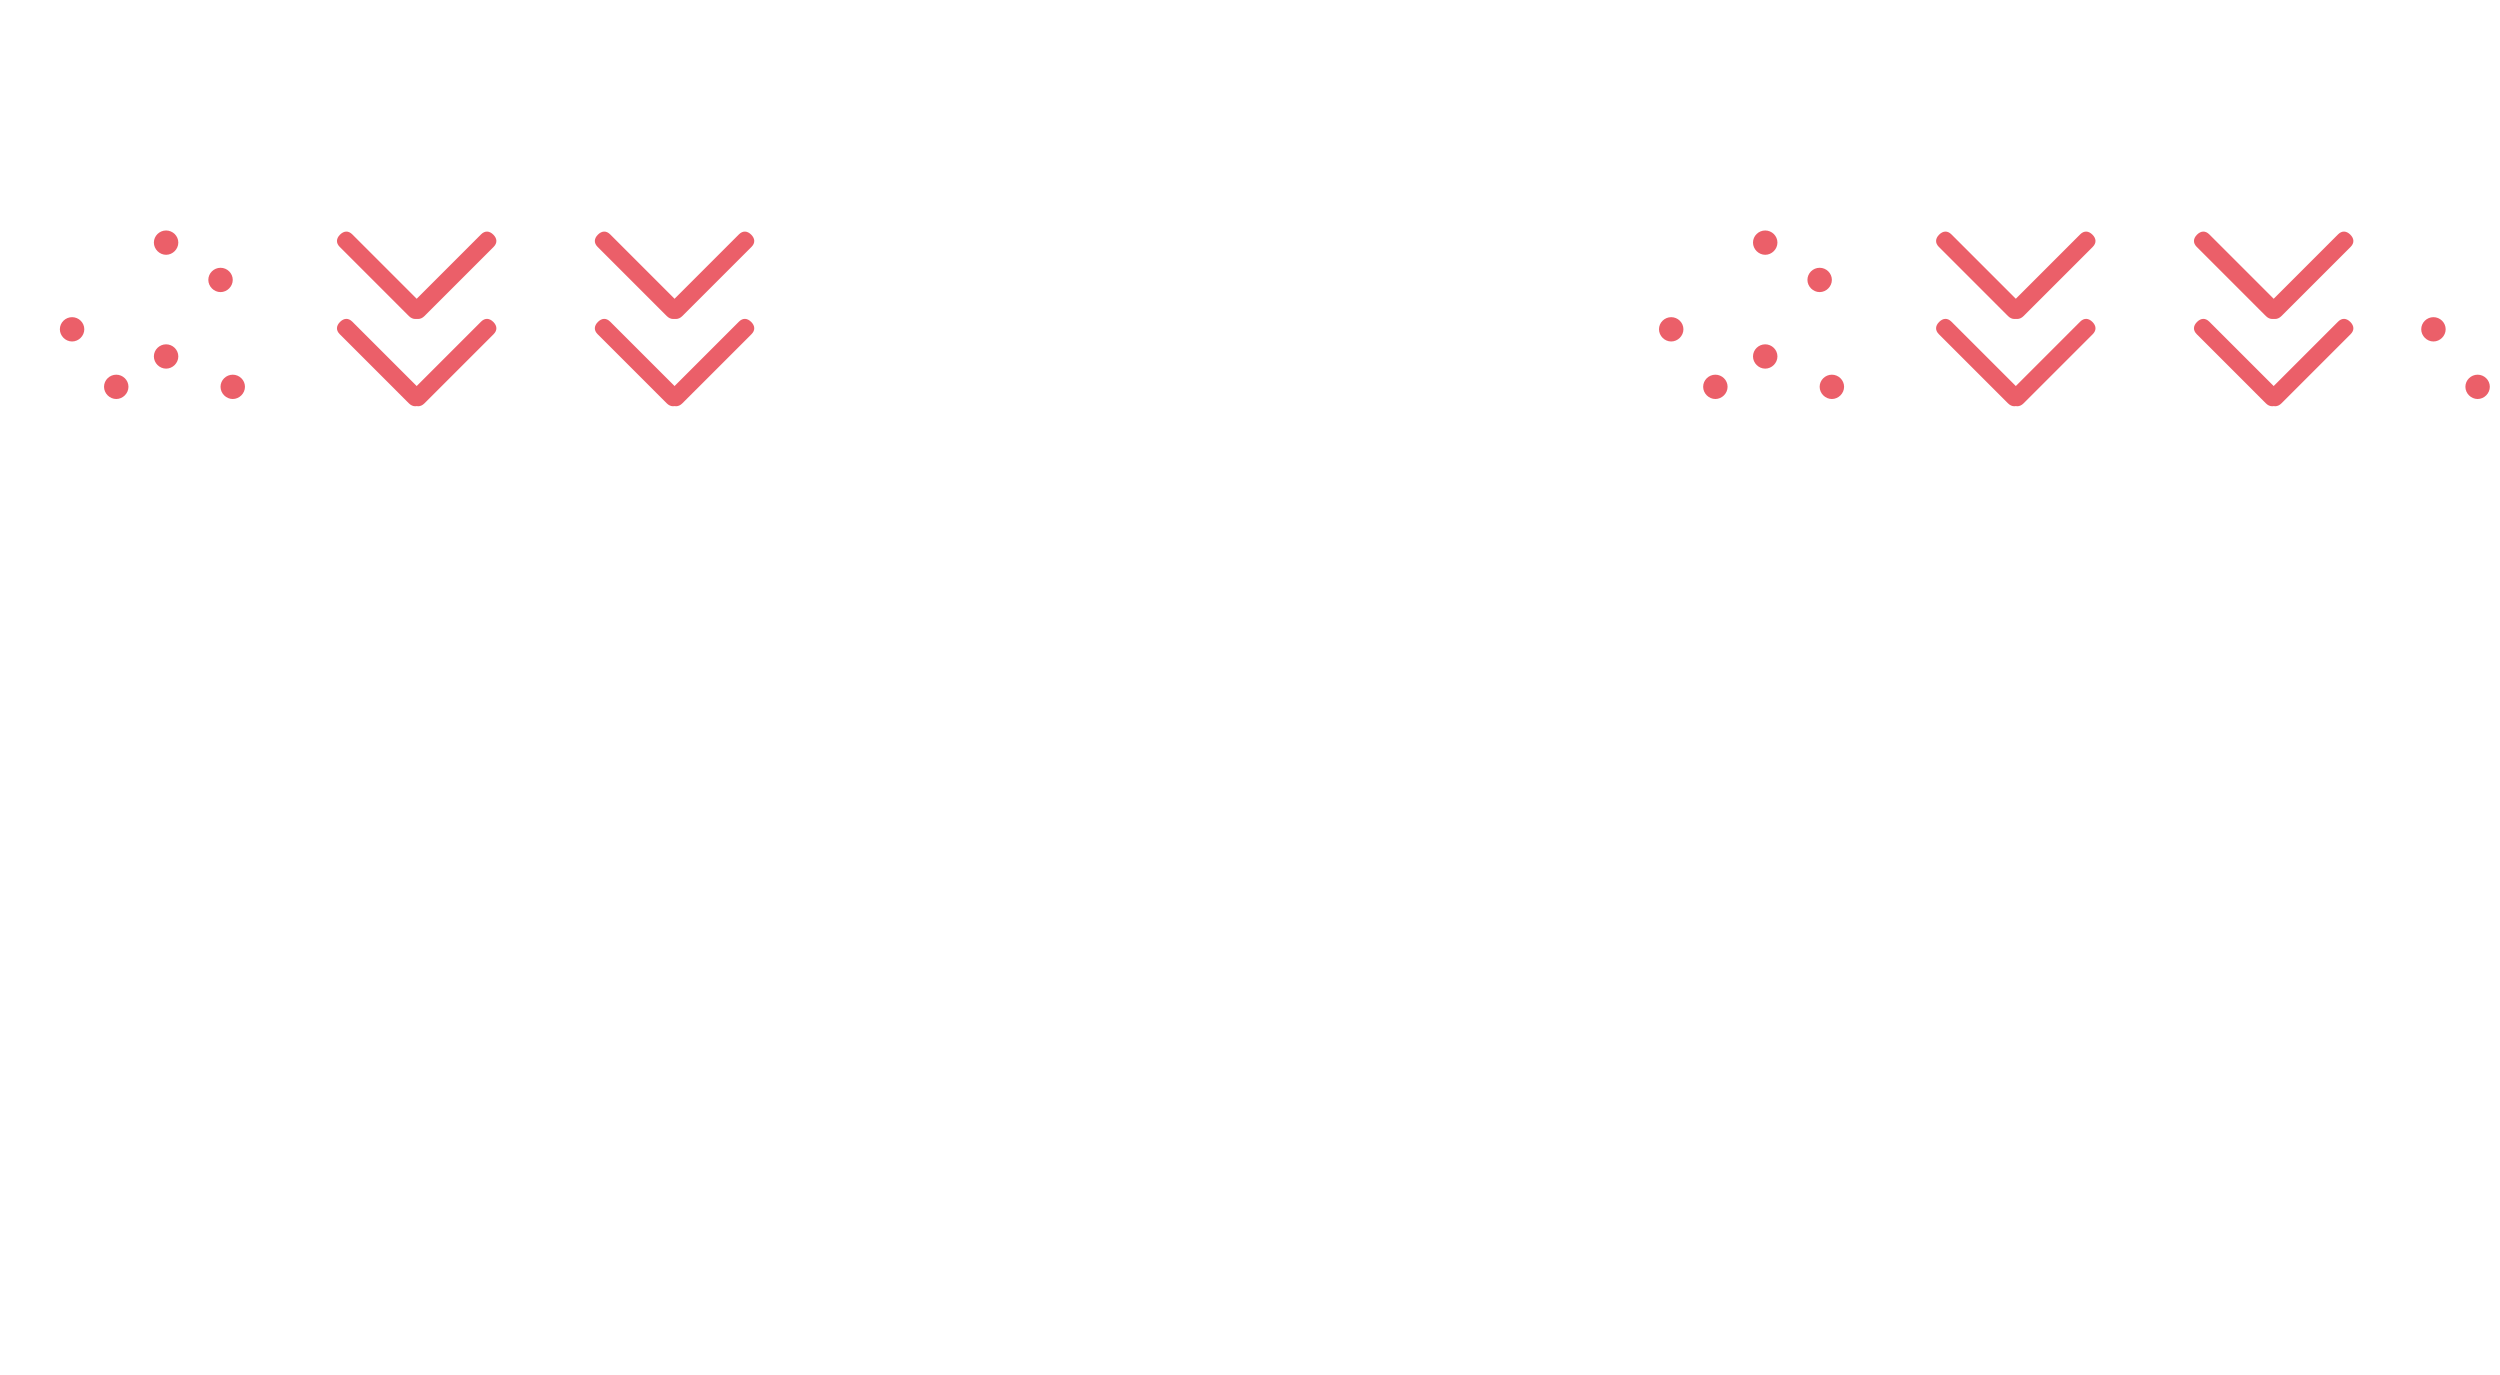
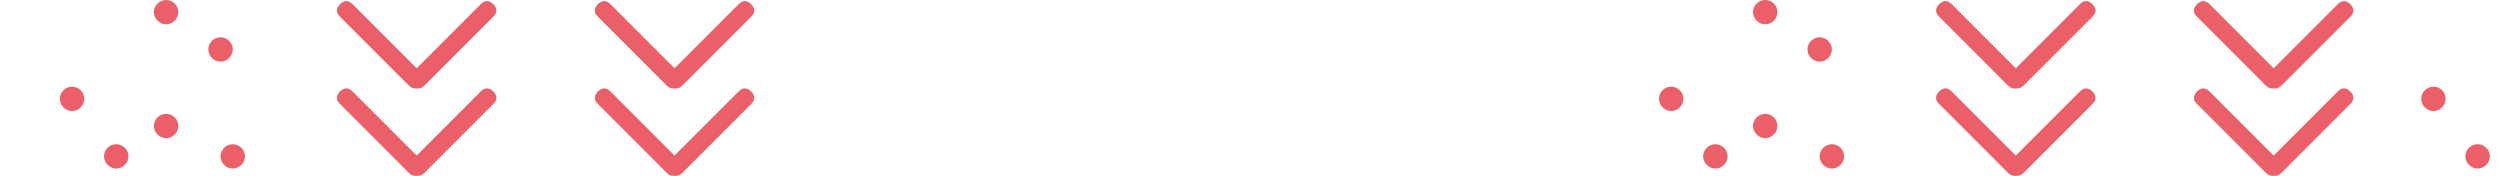
- <svg xmlns="http://www.w3.org/2000/svg" version="1.1" id="Layer_1" x="0px" y="0px" width="1024px" height="563px" viewBox="0 0 1024 563" enable-background="new 0 0 1024 563" xml:space="preserve">
+ <svg xmlns="http://www.w3.org/2000/svg" version="1.1" id="Layer_1" x="0px" y="0px" width="1024px" height="71.999px" viewBox="0 0 1024 71.999" enable-background="new 0 0 1024 71.999" xml:space="preserve">
  <g>
-     <path fill="#EB5F69" d="M73.036,99.36c0,2.705-2.3,5.004-5.005,5.004s-5.004-2.299-5.004-5.004c0-2.75,2.299-4.959,5.004-4.959   S73.035,96.61,73.036,99.36z" />
-     <path fill="#EB5F69" d="M95.335,114.641c0,2.705-2.3,5.004-5.005,5.004s-5.004-2.299-5.004-5.004c0-2.75,2.299-4.959,5.004-4.959   S95.335,111.891,95.335,114.641z" />
-     <path fill="#EB5F69" d="M34.529,134.868c0,2.706-2.3,5.005-5.005,5.005s-5.004-2.3-5.004-5.005c0-2.75,2.299-4.959,5.004-4.959   S34.529,132.118,34.529,134.868z" />
-     <path fill="#EB5F69" d="M73.036,145.992c0,2.705-2.3,5.004-5.005,5.004s-5.004-2.299-5.004-5.004c0-2.75,2.299-4.959,5.004-4.959   S73.035,143.242,73.036,145.992z" />
-     <path fill="#EB5F69" d="M52.618,158.43c0,2.705-2.298,5.004-5.004,5.004s-5.005-2.299-5.005-5.004c0-2.75,2.3-4.959,5.005-4.959   S52.62,155.68,52.618,158.43z" />
-     <path fill="#EB5F69" d="M100.339,158.43c0,2.705-2.299,5.004-5.004,5.004c-2.706,0-5.005-2.299-5.005-5.004   c0-2.75,2.3-4.959,5.005-4.959S100.339,155.68,100.339,158.43z" />
+     <path fill="#EB5F69" d="M73.036,4.959c0,2.705-2.3,5.004-5.005,5.004s-5.004-2.299-5.004-5.004c0-2.75,2.299-4.959,5.004-4.959   S73.035,2.209,73.036,4.959z" />
+     <path fill="#EB5F69" d="M95.335,20.24c0,2.705-2.3,5.004-5.005,5.004s-5.004-2.299-5.004-5.004c0-2.75,2.299-4.959,5.004-4.959   S95.335,17.49,95.335,20.24z" />
+     <path fill="#EB5F69" d="M34.529,40.467c0,2.706-2.3,5.005-5.005,5.005s-5.004-2.3-5.004-5.005c0-2.75,2.299-4.959,5.004-4.959   S34.529,37.717,34.529,40.467z" />
+     <path fill="#EB5F69" d="M73.036,51.591c0,2.705-2.3,5.004-5.005,5.004s-5.004-2.299-5.004-5.004c0-2.75,2.299-4.959,5.004-4.959   S73.035,48.841,73.036,51.591z" />
+     <path fill="#EB5F69" d="M52.618,64.029c0,2.705-2.298,5.004-5.004,5.004s-5.005-2.299-5.005-5.004c0-2.75,2.3-4.959,5.005-4.959   S52.62,61.279,52.618,64.029z" />
+     <path fill="#EB5F69" d="M100.339,64.029c0,2.705-2.299,5.004-5.004,5.004c-2.706,0-5.005-2.299-5.005-5.004   c0-2.75,2.3-4.959,5.005-4.959S100.339,61.279,100.339,64.029z" />
  </g>
  <g>
-     <path fill="#EB5F69" d="M307.69,96.113c1.59,1.591,1.712,3.426,0.122,5.016l-28.325,28.325c-1.59,1.591-3.547,1.591-5.138,0   c-1.59-1.59-1.59-3.548,0-5.138l28.325-28.325C304.264,94.401,306.099,94.523,307.69,96.113z" />
-     <path fill="#EB5F69" d="M244.779,101.129c-1.591-1.59-1.469-3.425,0.122-5.016c1.59-1.59,3.425-1.712,5.016-0.122l28.325,28.325   c1.59,1.59,1.59,3.548,0,5.138c-1.59,1.591-3.548,1.591-5.138,0L244.779,101.129z" />
-     <path fill="#EB5F69" d="M244.779,136.882c-1.591-1.59-1.469-3.426,0.122-5.016c1.59-1.59,3.425-1.712,5.016-0.122l28.325,28.325   c1.59,1.59,1.59,3.548,0,5.138c-1.59,1.591-3.548,1.591-5.138,0L244.779,136.882z" />
-     <path fill="#EB5F69" d="M307.69,131.866c1.59,1.591,1.712,3.426,0.122,5.016l-28.325,28.325c-1.59,1.591-3.547,1.591-5.138,0   c-1.59-1.59-1.59-3.547,0-5.138l28.325-28.325C304.264,130.153,306.099,130.276,307.69,131.866z" />
+     <path fill="#EB5F69" d="M307.69,1.712c1.59,1.591,1.712,3.426,0.122,5.016l-28.325,28.325c-1.59,1.591-3.547,1.591-5.138,0   c-1.59-1.59-1.59-3.548,0-5.138L302.674,1.59C304.264,0,306.099,0.122,307.69,1.712z" />
+     <path fill="#EB5F69" d="M244.779,6.728c-1.591-1.59-1.469-3.425,0.122-5.016c1.59-1.59,3.425-1.712,5.016-0.122l28.325,28.325   c1.59,1.59,1.59,3.548,0,5.138c-1.59,1.591-3.548,1.591-5.138,0L244.779,6.728z" />
+     <path fill="#EB5F69" d="M244.779,42.481c-1.591-1.59-1.469-3.426,0.122-5.016c1.59-1.59,3.425-1.712,5.016-0.122l28.325,28.325   c1.59,1.59,1.59,3.548,0,5.138c-1.59,1.591-3.548,1.591-5.138,0L244.779,42.481z" />
+     <path fill="#EB5F69" d="M307.69,37.465c1.59,1.591,1.712,3.426,0.122,5.016l-28.325,28.325c-1.59,1.591-3.547,1.591-5.138,0   c-1.59-1.59-1.59-3.547,0-5.138l28.325-28.325C304.264,35.752,306.099,35.875,307.69,37.465z" />
  </g>
  <g>
-     <path fill="#EB5F69" d="M202.064,96.113c1.59,1.591,1.712,3.426,0.122,5.016l-28.325,28.325c-1.59,1.591-3.547,1.591-5.138,0   c-1.59-1.59-1.59-3.548,0-5.138l28.325-28.325C198.638,94.401,200.474,94.523,202.064,96.113z" />
-     <path fill="#EB5F69" d="M139.152,101.129c-1.591-1.59-1.469-3.425,0.122-5.016c1.59-1.59,3.425-1.712,5.016-0.122l28.325,28.325   c1.59,1.59,1.59,3.548,0,5.138c-1.59,1.591-3.548,1.591-5.138,0L139.152,101.129z" />
-     <path fill="#EB5F69" d="M139.152,136.882c-1.591-1.59-1.469-3.426,0.122-5.016c1.59-1.59,3.425-1.712,5.016-0.122l28.325,28.325   c1.59,1.59,1.59,3.548,0,5.138c-1.59,1.591-3.548,1.591-5.138,0L139.152,136.882z" />
-     <path fill="#EB5F69" d="M202.064,131.866c1.59,1.591,1.712,3.426,0.122,5.016l-28.325,28.325c-1.59,1.591-3.547,1.591-5.138,0   c-1.59-1.59-1.59-3.547,0-5.138l28.325-28.325C198.638,130.153,200.474,130.276,202.064,131.866z" />
+     <path fill="#EB5F69" d="M202.064,1.712c1.59,1.591,1.712,3.426,0.122,5.016l-28.325,28.325c-1.59,1.591-3.547,1.591-5.138,0   c-1.59-1.59-1.59-3.548,0-5.138L197.048,1.59C198.638,0,200.474,0.122,202.064,1.712z" />
+     <path fill="#EB5F69" d="M139.152,6.728c-1.591-1.59-1.469-3.425,0.122-5.016c1.59-1.59,3.425-1.712,5.016-0.122l28.325,28.325   c1.59,1.59,1.59,3.548,0,5.138c-1.59,1.591-3.548,1.591-5.138,0L139.152,6.728z" />
+     <path fill="#EB5F69" d="M139.152,42.481c-1.591-1.59-1.469-3.426,0.122-5.016c1.59-1.59,3.425-1.712,5.016-0.122l28.325,28.325   c1.59,1.59,1.59,3.548,0,5.138c-1.59,1.591-3.548,1.591-5.138,0L139.152,42.481z" />
+     <path fill="#EB5F69" d="M202.064,37.465c1.59,1.591,1.712,3.426,0.122,5.016l-28.325,28.325c-1.59,1.591-3.547,1.591-5.138,0   c-1.59-1.59-1.59-3.547,0-5.138l28.325-28.325C198.638,35.752,200.474,35.875,202.064,37.465z" />
  </g>
  <g>
-     <path fill="#EB5F69" d="M-2.202,96.113c1.59,1.591,1.712,3.426,0.122,5.016l-28.325,28.325c-1.59,1.591-3.547,1.591-5.138,0   c-1.59-1.59-1.59-3.548,0-5.138l28.325-28.325C-5.627,94.401-3.792,94.523-2.202,96.113z" />
-     <path fill="#EB5F69" d="M-65.113,101.129c-1.591-1.59-1.469-3.425,0.122-5.016c1.59-1.59,3.425-1.712,5.016-0.122l28.325,28.325   c1.59,1.59,1.59,3.548,0,5.138c-1.59,1.591-3.548,1.591-5.138,0L-65.113,101.129z" />
-     <path fill="#EB5F69" d="M-65.113,136.882c-1.591-1.59-1.469-3.426,0.122-5.016c1.59-1.59,3.425-1.712,5.016-0.122l28.325,28.325   c1.59,1.59,1.59,3.548,0,5.138c-1.59,1.591-3.548,1.591-5.138,0L-65.113,136.882z" />
-     <path fill="#EB5F69" d="M-2.202,131.866c1.59,1.591,1.712,3.426,0.122,5.016l-28.325,28.325c-1.59,1.591-3.547,1.591-5.138,0   c-1.59-1.59-1.59-3.547,0-5.138l28.325-28.325C-5.627,130.153-3.792,130.276-2.202,131.866z" />
+     <path fill="#EB5F69" d="M-2.202,1.712c1.59,1.591,1.712,3.426,0.122,5.016l-28.325,28.325c-1.59,1.591-3.547,1.591-5.138,0   c-1.59-1.59-1.59-3.548,0-5.138L-7.218,1.59C-5.627,0-3.792,0.122-2.202,1.712z" />
+     <path fill="#EB5F69" d="M-65.113,6.728c-1.591-1.59-1.469-3.425,0.122-5.016c1.59-1.59,3.425-1.712,5.016-0.122l28.325,28.325   c1.59,1.59,1.59,3.548,0,5.138c-1.59,1.591-3.548,1.591-5.138,0L-65.113,6.728z" />
+     <path fill="#EB5F69" d="M-65.113,42.481c-1.591-1.59-1.469-3.426,0.122-5.016c1.59-1.59,3.425-1.712,5.016-0.122l28.325,28.325   c1.59,1.59,1.59,3.548,0,5.138c-1.59,1.591-3.548,1.591-5.138,0L-65.113,42.481z" />
+     <path fill="#EB5F69" d="M-2.202,37.465c1.59,1.591,1.712,3.426,0.122,5.016l-28.325,28.325c-1.59,1.591-3.547,1.591-5.138,0   c-1.59-1.59-1.59-3.547,0-5.138l28.325-28.325C-5.627,35.752-3.792,35.875-2.202,37.465z" />
  </g>
  <g>
-     <path fill="#EB5F69" d="M728.036,99.36c0,2.705-2.3,5.004-5.005,5.004s-5.004-2.299-5.004-5.004c0-2.75,2.299-4.959,5.004-4.959   S728.035,96.61,728.036,99.36z" />
-     <path fill="#EB5F69" d="M750.334,114.641c0,2.705-2.3,5.004-5.005,5.004c-2.705,0-5.004-2.299-5.004-5.004   c0-2.75,2.299-4.959,5.004-4.959C748.034,109.682,750.334,111.891,750.334,114.641z" />
-     <path fill="#EB5F69" d="M689.529,134.868c0,2.706-2.3,5.005-5.005,5.005s-5.004-2.3-5.004-5.005c0-2.75,2.299-4.959,5.004-4.959   S689.529,132.118,689.529,134.868z" />
-     <path fill="#EB5F69" d="M728.036,145.992c0,2.705-2.3,5.004-5.005,5.004s-5.004-2.299-5.004-5.004c0-2.75,2.299-4.959,5.004-4.959   S728.035,143.242,728.036,145.992z" />
-     <path fill="#EB5F69" d="M707.618,158.43c0,2.705-2.298,5.004-5.004,5.004s-5.005-2.299-5.005-5.004c0-2.75,2.3-4.959,5.005-4.959   S707.62,155.68,707.618,158.43z" />
-     <path fill="#EB5F69" d="M755.339,158.43c0,2.705-2.299,5.004-5.004,5.004c-2.706,0-5.005-2.299-5.005-5.004   c0-2.75,2.3-4.959,5.005-4.959C753.039,153.471,755.339,155.68,755.339,158.43z" />
+     <path fill="#EB5F69" d="M728.036,4.959c0,2.705-2.3,5.004-5.005,5.004s-5.004-2.299-5.004-5.004c0-2.75,2.299-4.959,5.004-4.959   S728.035,2.209,728.036,4.959z" />
+     <path fill="#EB5F69" d="M750.334,20.24c0,2.705-2.3,5.004-5.005,5.004s-5.004-2.299-5.004-5.004c0-2.75,2.299-4.959,5.004-4.959   S750.334,17.49,750.334,20.24z" />
+     <path fill="#EB5F69" d="M689.529,40.467c0,2.706-2.3,5.005-5.005,5.005s-5.004-2.3-5.004-5.005c0-2.75,2.299-4.959,5.004-4.959   S689.529,37.717,689.529,40.467z" />
+     <path fill="#EB5F69" d="M728.036,51.591c0,2.705-2.3,5.004-5.005,5.004s-5.004-2.299-5.004-5.004c0-2.75,2.299-4.959,5.004-4.959   S728.035,48.841,728.036,51.591z" />
+     <path fill="#EB5F69" d="M707.618,64.029c0,2.705-2.298,5.004-5.004,5.004s-5.005-2.299-5.005-5.004c0-2.75,2.3-4.959,5.005-4.959   S707.62,61.279,707.618,64.029z" />
+     <path fill="#EB5F69" d="M755.339,64.029c0,2.705-2.299,5.004-5.004,5.004c-2.706,0-5.005-2.299-5.005-5.004   c0-2.75,2.3-4.959,5.005-4.959C753.039,59.07,755.339,61.279,755.339,64.029z" />
  </g>
  <g>
-     <path fill="#EB5F69" d="M962.69,96.113c1.59,1.591,1.712,3.426,0.122,5.016l-28.325,28.325c-1.59,1.591-3.547,1.591-5.138,0   c-1.59-1.59-1.59-3.548,0-5.138l28.325-28.325C959.264,94.401,961.099,94.523,962.69,96.113z" />
-     <path fill="#EB5F69" d="M899.779,101.129c-1.591-1.59-1.469-3.425,0.122-5.016c1.59-1.59,3.425-1.712,5.016-0.122l28.325,28.325   c1.59,1.59,1.59,3.548,0,5.138c-1.59,1.591-3.548,1.591-5.138,0L899.779,101.129z" />
-     <path fill="#EB5F69" d="M899.779,136.882c-1.591-1.59-1.469-3.426,0.122-5.016c1.59-1.59,3.425-1.712,5.016-0.122l28.325,28.325   c1.59,1.59,1.59,3.548,0,5.138c-1.59,1.591-3.548,1.591-5.138,0L899.779,136.882z" />
-     <path fill="#EB5F69" d="M962.69,131.866c1.59,1.591,1.712,3.426,0.122,5.016l-28.325,28.325c-1.59,1.591-3.547,1.591-5.138,0   c-1.59-1.59-1.59-3.547,0-5.138l28.325-28.325C959.264,130.153,961.099,130.276,962.69,131.866z" />
+     <path fill="#EB5F69" d="M962.69,1.712c1.59,1.591,1.712,3.426,0.122,5.016l-28.325,28.325c-1.59,1.591-3.547,1.591-5.138,0   c-1.59-1.59-1.59-3.548,0-5.138L957.674,1.59C959.264,0,961.099,0.122,962.69,1.712z" />
+     <path fill="#EB5F69" d="M899.779,6.728c-1.591-1.59-1.469-3.425,0.122-5.016c1.59-1.59,3.425-1.712,5.016-0.122l28.325,28.325   c1.59,1.59,1.59,3.548,0,5.138c-1.59,1.591-3.548,1.591-5.138,0L899.779,6.728z" />
+     <path fill="#EB5F69" d="M899.779,42.481c-1.591-1.59-1.469-3.426,0.122-5.016c1.59-1.59,3.425-1.712,5.016-0.122l28.325,28.325   c1.59,1.59,1.59,3.548,0,5.138c-1.59,1.591-3.548,1.591-5.138,0L899.779,42.481z" />
+     <path fill="#EB5F69" d="M962.69,37.465c1.59,1.591,1.712,3.426,0.122,5.016l-28.325,28.325c-1.59,1.591-3.547,1.591-5.138,0   c-1.59-1.59-1.59-3.547,0-5.138l28.325-28.325C959.264,35.752,961.099,35.875,962.69,37.465z" />
  </g>
  <g>
-     <path fill="#EB5F69" d="M857.063,96.113c1.59,1.591,1.712,3.426,0.122,5.016l-28.325,28.325c-1.59,1.591-3.547,1.591-5.138,0   c-1.59-1.59-1.59-3.548,0-5.138l28.325-28.325C853.638,94.401,855.474,94.523,857.063,96.113z" />
-     <path fill="#EB5F69" d="M794.152,101.129c-1.591-1.59-1.469-3.425,0.122-5.016c1.59-1.59,3.425-1.712,5.016-0.122l28.325,28.325   c1.59,1.59,1.59,3.548,0,5.138c-1.59,1.591-3.548,1.591-5.138,0L794.152,101.129z" />
-     <path fill="#EB5F69" d="M794.152,136.882c-1.591-1.59-1.469-3.426,0.122-5.016c1.59-1.59,3.425-1.712,5.016-0.122l28.325,28.325   c1.59,1.59,1.59,3.548,0,5.138c-1.59,1.591-3.548,1.591-5.138,0L794.152,136.882z" />
-     <path fill="#EB5F69" d="M857.063,131.866c1.59,1.591,1.712,3.426,0.122,5.016l-28.325,28.325c-1.59,1.591-3.547,1.591-5.138,0   c-1.59-1.59-1.59-3.547,0-5.138l28.325-28.325C853.638,130.153,855.474,130.276,857.063,131.866z" />
+     <path fill="#EB5F69" d="M857.063,1.712c1.59,1.591,1.712,3.426,0.122,5.016L828.86,35.053c-1.59,1.591-3.547,1.591-5.138,0   c-1.59-1.59-1.59-3.548,0-5.138L852.047,1.59C853.638,0,855.474,0.122,857.063,1.712z" />
+     <path fill="#EB5F69" d="M794.152,6.728c-1.591-1.59-1.469-3.425,0.122-5.016c1.59-1.59,3.425-1.712,5.016-0.122l28.325,28.325   c1.59,1.59,1.59,3.548,0,5.138c-1.59,1.591-3.548,1.591-5.138,0L794.152,6.728z" />
+     <path fill="#EB5F69" d="M794.152,42.481c-1.591-1.59-1.469-3.426,0.122-5.016c1.59-1.59,3.425-1.712,5.016-0.122l28.325,28.325   c1.59,1.59,1.59,3.548,0,5.138c-1.59,1.591-3.548,1.591-5.138,0L794.152,42.481z" />
+     <path fill="#EB5F69" d="M857.063,37.465c1.59,1.591,1.712,3.426,0.122,5.016L828.86,70.806c-1.59,1.591-3.547,1.591-5.138,0   c-1.59-1.59-1.59-3.547,0-5.138l28.325-28.325C853.638,35.752,855.474,35.875,857.063,37.465z" />
  </g>
  <g>
-     <path fill="#EB5F69" d="M1040.251,99.36c0,2.705-2.3,5.004-5.005,5.004c-2.705,0-5.004-2.299-5.004-5.004   c0-2.75,2.299-4.959,5.004-4.959C1037.952,94.401,1040.251,96.61,1040.251,99.36z" />
-     <path fill="#EB5F69" d="M1062.551,114.641c0,2.705-2.3,5.004-5.005,5.004c-2.705,0-5.004-2.299-5.004-5.004   c0-2.75,2.299-4.959,5.004-4.959C1060.25,109.682,1062.549,111.891,1062.551,114.641z" />
-     <path fill="#EB5F69" d="M1001.745,134.868c0,2.706-2.3,5.005-5.005,5.005s-5.004-2.3-5.004-5.005c0-2.75,2.299-4.959,5.004-4.959   C999.445,129.909,1001.745,132.118,1001.745,134.868z" />
-     <path fill="#EB5F69" d="M1040.251,145.992c0,2.705-2.3,5.004-5.005,5.004c-2.705,0-5.004-2.299-5.004-5.004   c0-2.75,2.299-4.959,5.004-4.959C1037.952,141.033,1040.251,143.242,1040.251,145.992z" />
-     <path fill="#EB5F69" d="M1019.834,158.43c0,2.705-2.298,5.004-5.004,5.004s-5.005-2.299-5.005-5.004c0-2.75,2.3-4.959,5.005-4.959   S1019.834,155.68,1019.834,158.43z" />
-     <path fill="#EB5F69" d="M1067.553,158.43c0,2.705-2.299,5.004-5.004,5.004c-2.706,0-5.005-2.299-5.005-5.004   c0-2.75,2.3-4.959,5.005-4.959C1065.255,153.471,1067.554,155.68,1067.553,158.43z" />
+     <path fill="#EB5F69" d="M1040.251,4.959c0,2.705-2.3,5.004-5.005,5.004s-5.004-2.299-5.004-5.004c0-2.75,2.299-4.959,5.004-4.959   C1037.952,0,1040.251,2.209,1040.251,4.959z" />
+     <path fill="#EB5F69" d="M1062.551,20.24c0,2.705-2.3,5.004-5.005,5.004s-5.004-2.299-5.004-5.004c0-2.75,2.299-4.959,5.004-4.959   C1060.25,15.281,1062.549,17.49,1062.551,20.24z" />
+     <path fill="#EB5F69" d="M1001.745,40.467c0,2.706-2.3,5.005-5.005,5.005s-5.004-2.3-5.004-5.005c0-2.75,2.299-4.959,5.004-4.959   S1001.745,37.717,1001.745,40.467z" />
+     <path fill="#EB5F69" d="M1040.251,51.591c0,2.705-2.3,5.004-5.005,5.004s-5.004-2.299-5.004-5.004c0-2.75,2.299-4.959,5.004-4.959   C1037.952,46.632,1040.251,48.841,1040.251,51.591z" />
+     <path fill="#EB5F69" d="M1019.834,64.029c0,2.705-2.298,5.004-5.004,5.004s-5.005-2.299-5.005-5.004c0-2.75,2.3-4.959,5.005-4.959   S1019.834,61.279,1019.834,64.029z" />
+     <path fill="#EB5F69" d="M1067.553,64.029c0,2.705-2.299,5.004-5.004,5.004c-2.706,0-5.005-2.299-5.005-5.004   c0-2.75,2.3-4.959,5.005-4.959C1065.255,59.07,1067.554,61.279,1067.553,64.029z" />
  </g>
</svg>
